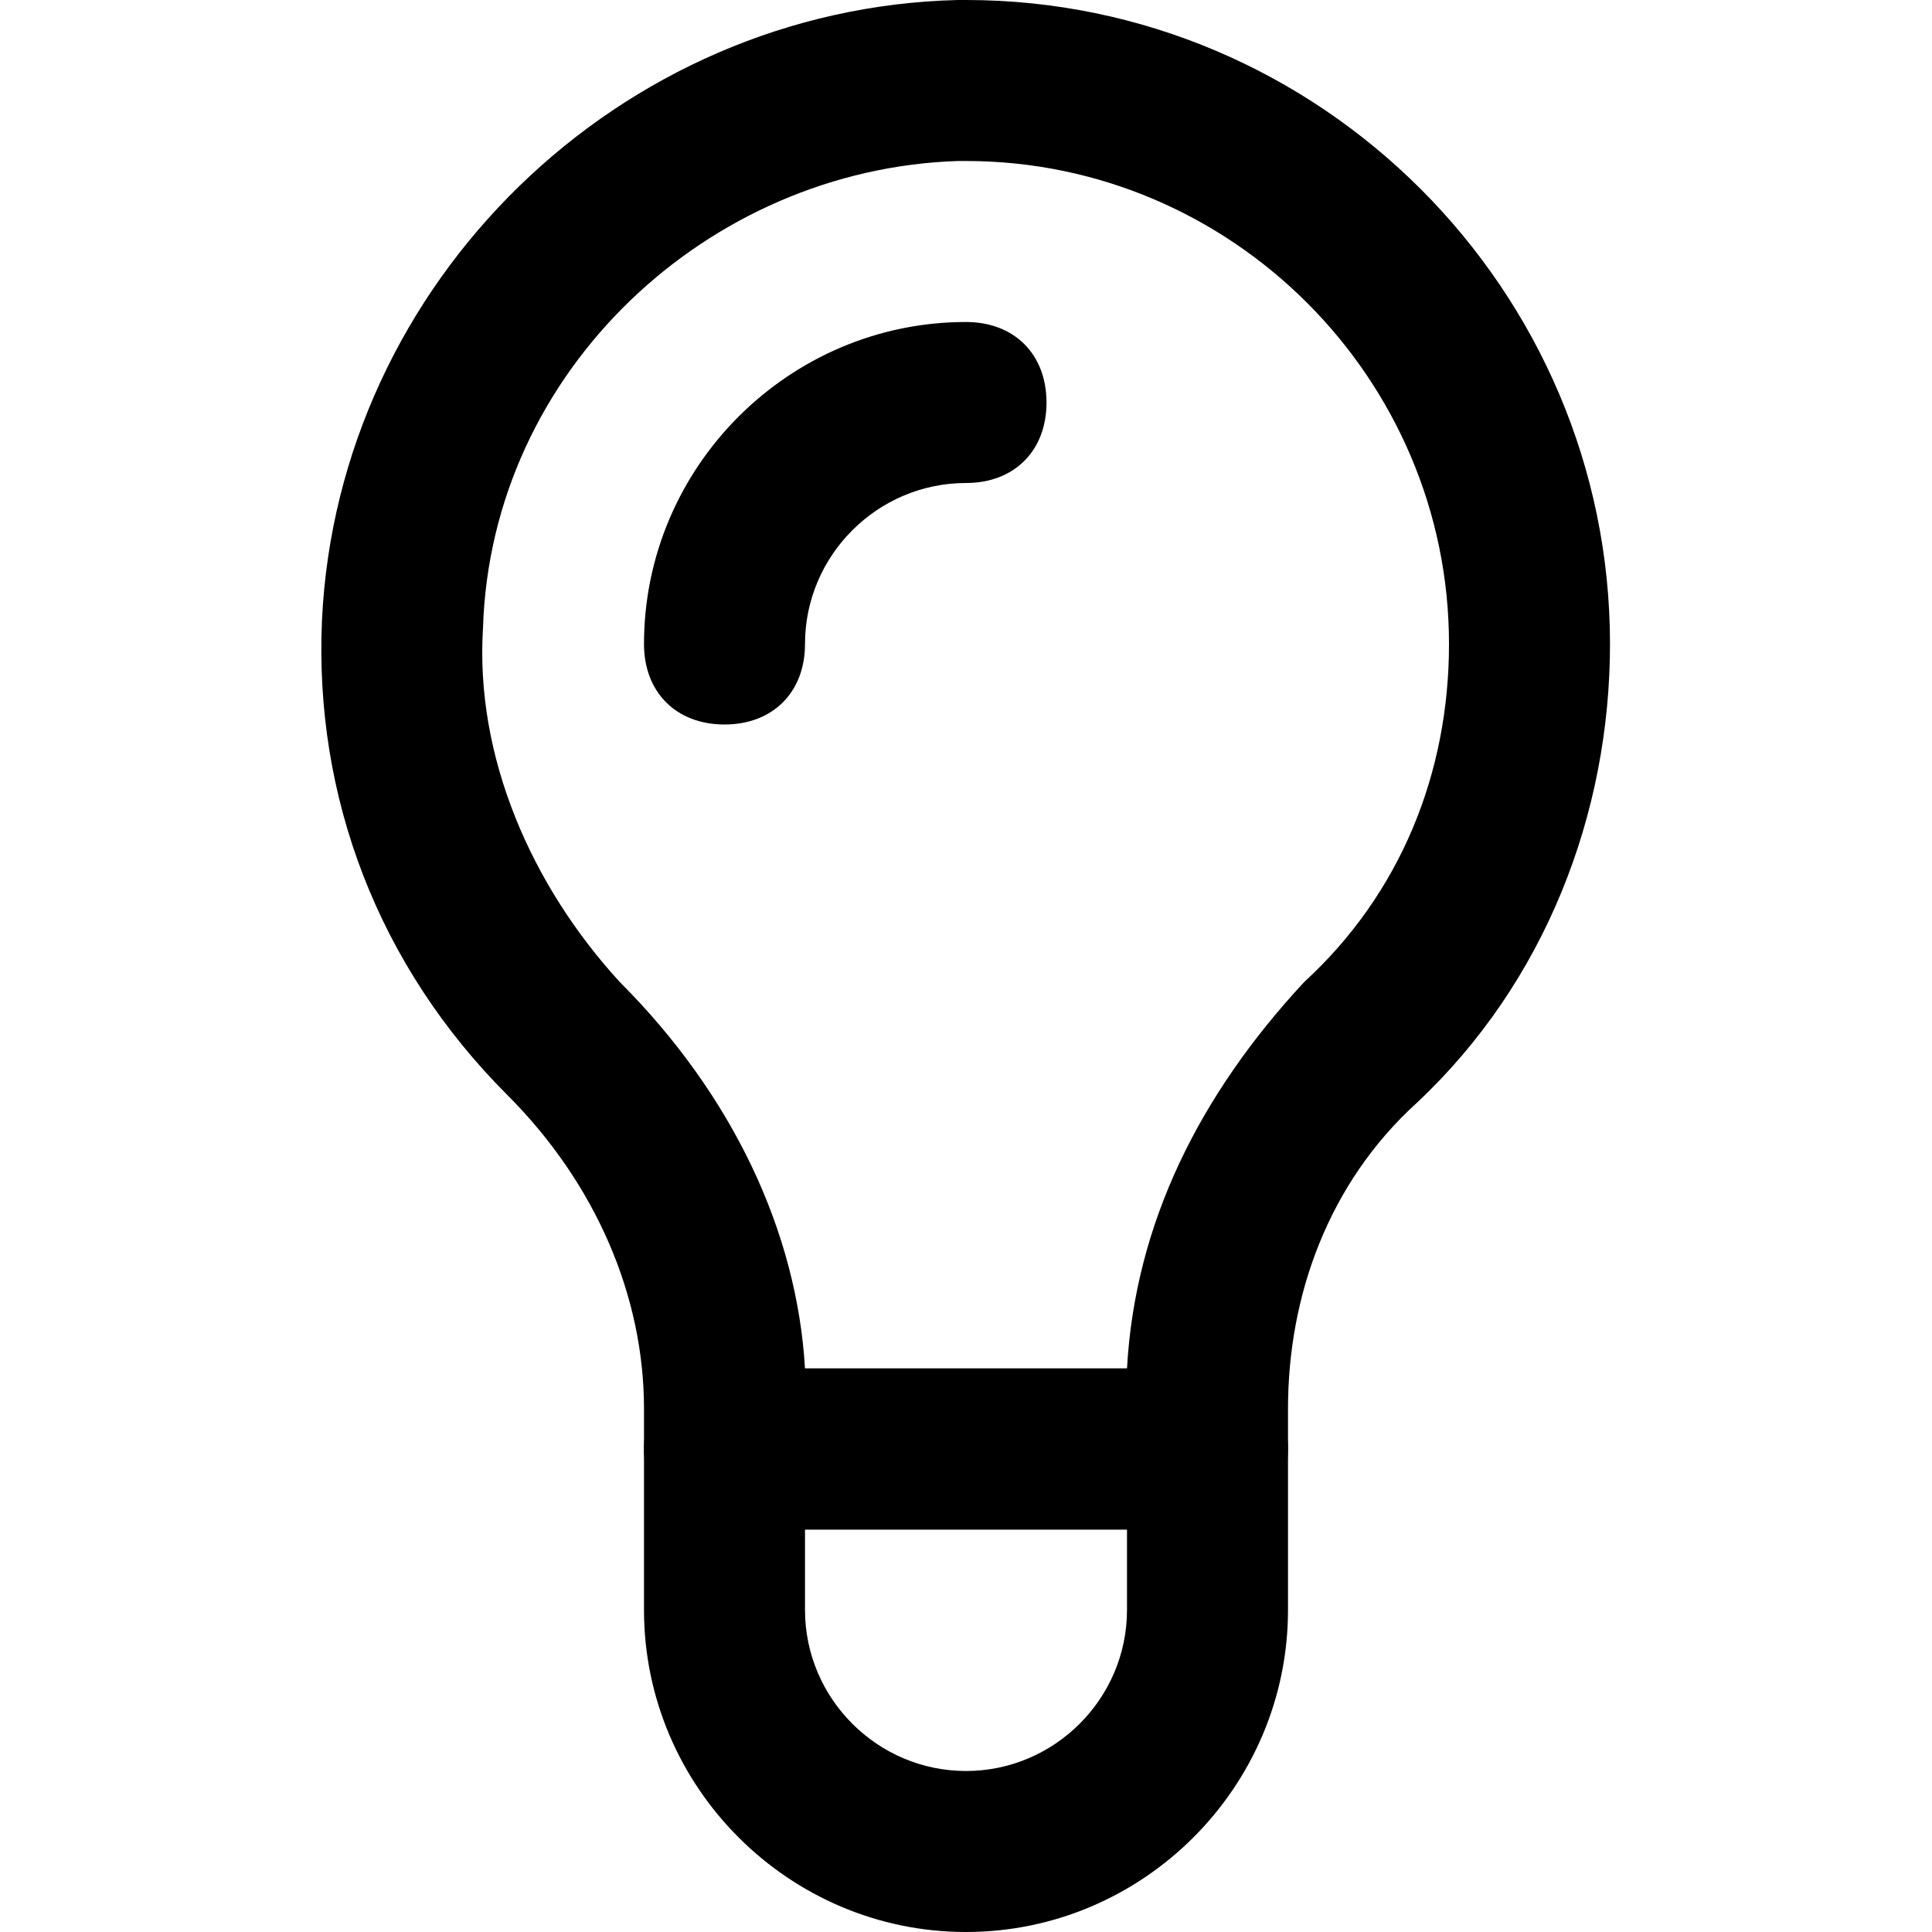
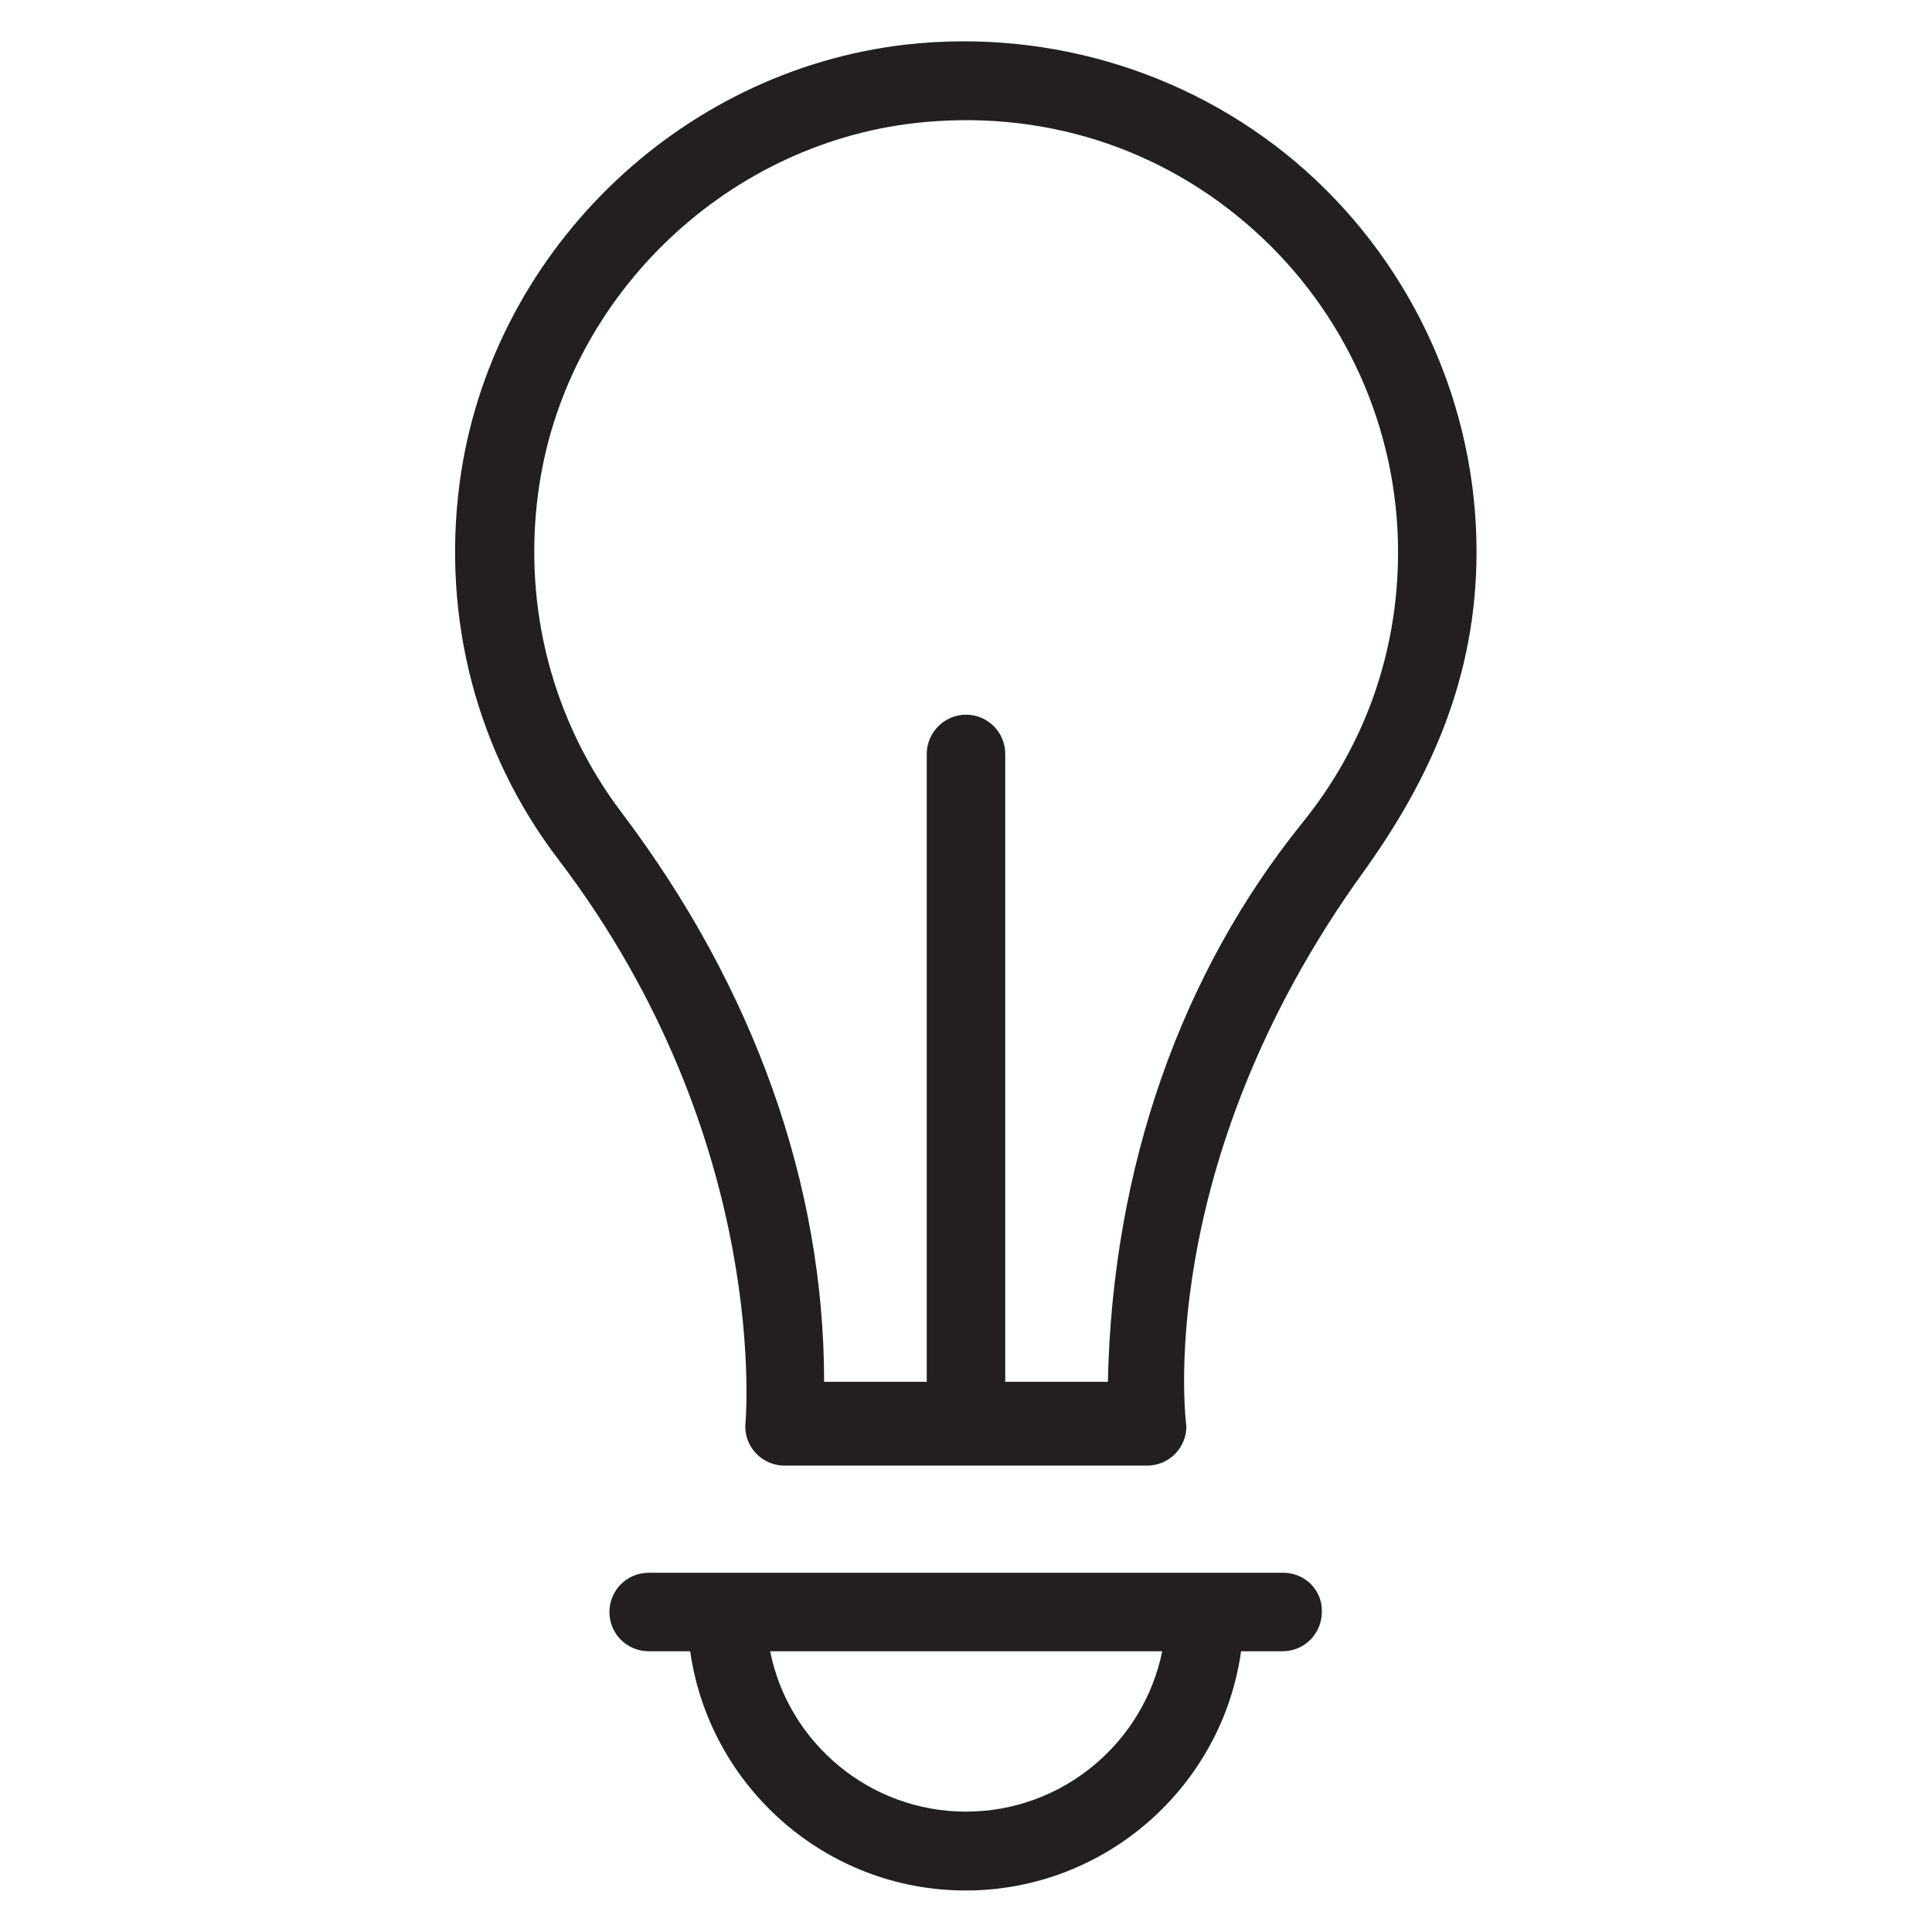
- <svg xmlns="http://www.w3.org/2000/svg" fill="#000000" version="1.1" id="Layer_1" width="800px" height="800px" viewBox="0 0 24 24" enable-background="new 0 0 24 24" xml:space="preserve">
+ <svg xmlns="http://www.w3.org/2000/svg" height="800px" width="800px" version="1.1" viewBox="0 0 512 512" enable-background="new 0 0 512 512">
  <g>
-     <g>
-       <g>
-         <path d="M15,19H9c-0.6,0-1-0.4-1-1v-0.5c0-1.4-0.6-2.8-1.7-3.9C4.7,12,3.9,9.9,4,7.7C4.2,3.5,7.7,0.1,11.9,0L12,0     c4.4,0,8,3.6,8,8c0,2.1-0.8,4.2-2.4,5.7c-1.1,1-1.6,2.4-1.6,3.8V18C16,18.6,15.6,19,15,19z M10,17h4c0.1-1.8,0.9-3.4,2.2-4.8     C17.4,11.1,18,9.6,18,8c0-3.3-2.7-6-6-6l-0.1,0C8.8,2.1,6.1,4.6,6,7.8C5.9,9.4,6.6,11,7.7,12.2C9.1,13.6,9.9,15.3,10,17z" />
-       </g>
-     </g>
-     <g>
-       <g>
-         <path d="M12,24L12,24c-2.2,0-4-1.8-4-4v-2c0-0.6,0.4-1,1-1h6c0.6,0,1,0.4,1,1v2C16,22.2,14.2,24,12,24z M10,19v1c0,1.1,0.9,2,2,2     H12c1.1,0,2-0.9,2-2v-1H10z" />
-       </g>
-     </g>
-     <g>
-       <g>
-         <path d="M9,9C8.4,9,8,8.6,8,8c0-2.2,1.8-4,4-4c0.6,0,1,0.4,1,1s-0.4,1-1,1c-1.1,0-2,0.9-2,2C10,8.6,9.6,9,9,9z" />
-       </g>
+     <g fill="#231F20">
+       <path d="m346.1,45.3c-28.7-25.6-67.3-37.8-105.9-33.5-60.7,6.9-110.4,55.7-118.4,116.2-4.7,35.9 4.5,71.4 26.2,99.8 57,74.9 49.5,150.2 49.5,150.2 0,5.8 4.7,10.4 10.4,10.4h96.1c5.8,0 10.4-4.7 10.4-10.4 0,0-9.5-68.7 46.9-146.9 18-25 30-52 30-84.9 5.68434e-14-38.4-16.5-75.2-45.2-100.9zm-1,172.8c-32.1,39.8-50.3,91.2-51.5,148.1h-27.2v-166.4c0-5.8-4.7-10.4-10.4-10.4s-10.4,4.7-10.4,10.4v166.4h-27.2c0-52.3-18.6-104.5-53.7-150.9-18.2-24.1-26.1-54.1-22.1-84.5 6.7-51.1 48.8-92.4 100-98.2 33.2-3.7 65,6.3 89.6,28.3 24.3,21.7 38.3,52.8 38.3,85.4-5.68434e-14,26.5-8.8,51.3-25.4,71.8z" />
+       <path d="m340.1,416.8h-168.2c-5.8,0-10.4,4.7-10.4,10.4 0,5.8 4.7,10.4 10.4,10.4h11c5.1,35.8 35.9,63.4 73,63.4s68-27.6 73-63.4h11c5.8,0 10.4-4.7 10.4-10.4 0.2-5.8-4.5-10.4-10.2-10.4zm-84.1,63.3c-25.6,0-47.1-18.3-51.9-42.5h103.9c-4.9,24.2-26.4,42.5-52,42.5z" />
    </g>
  </g>
</svg>
